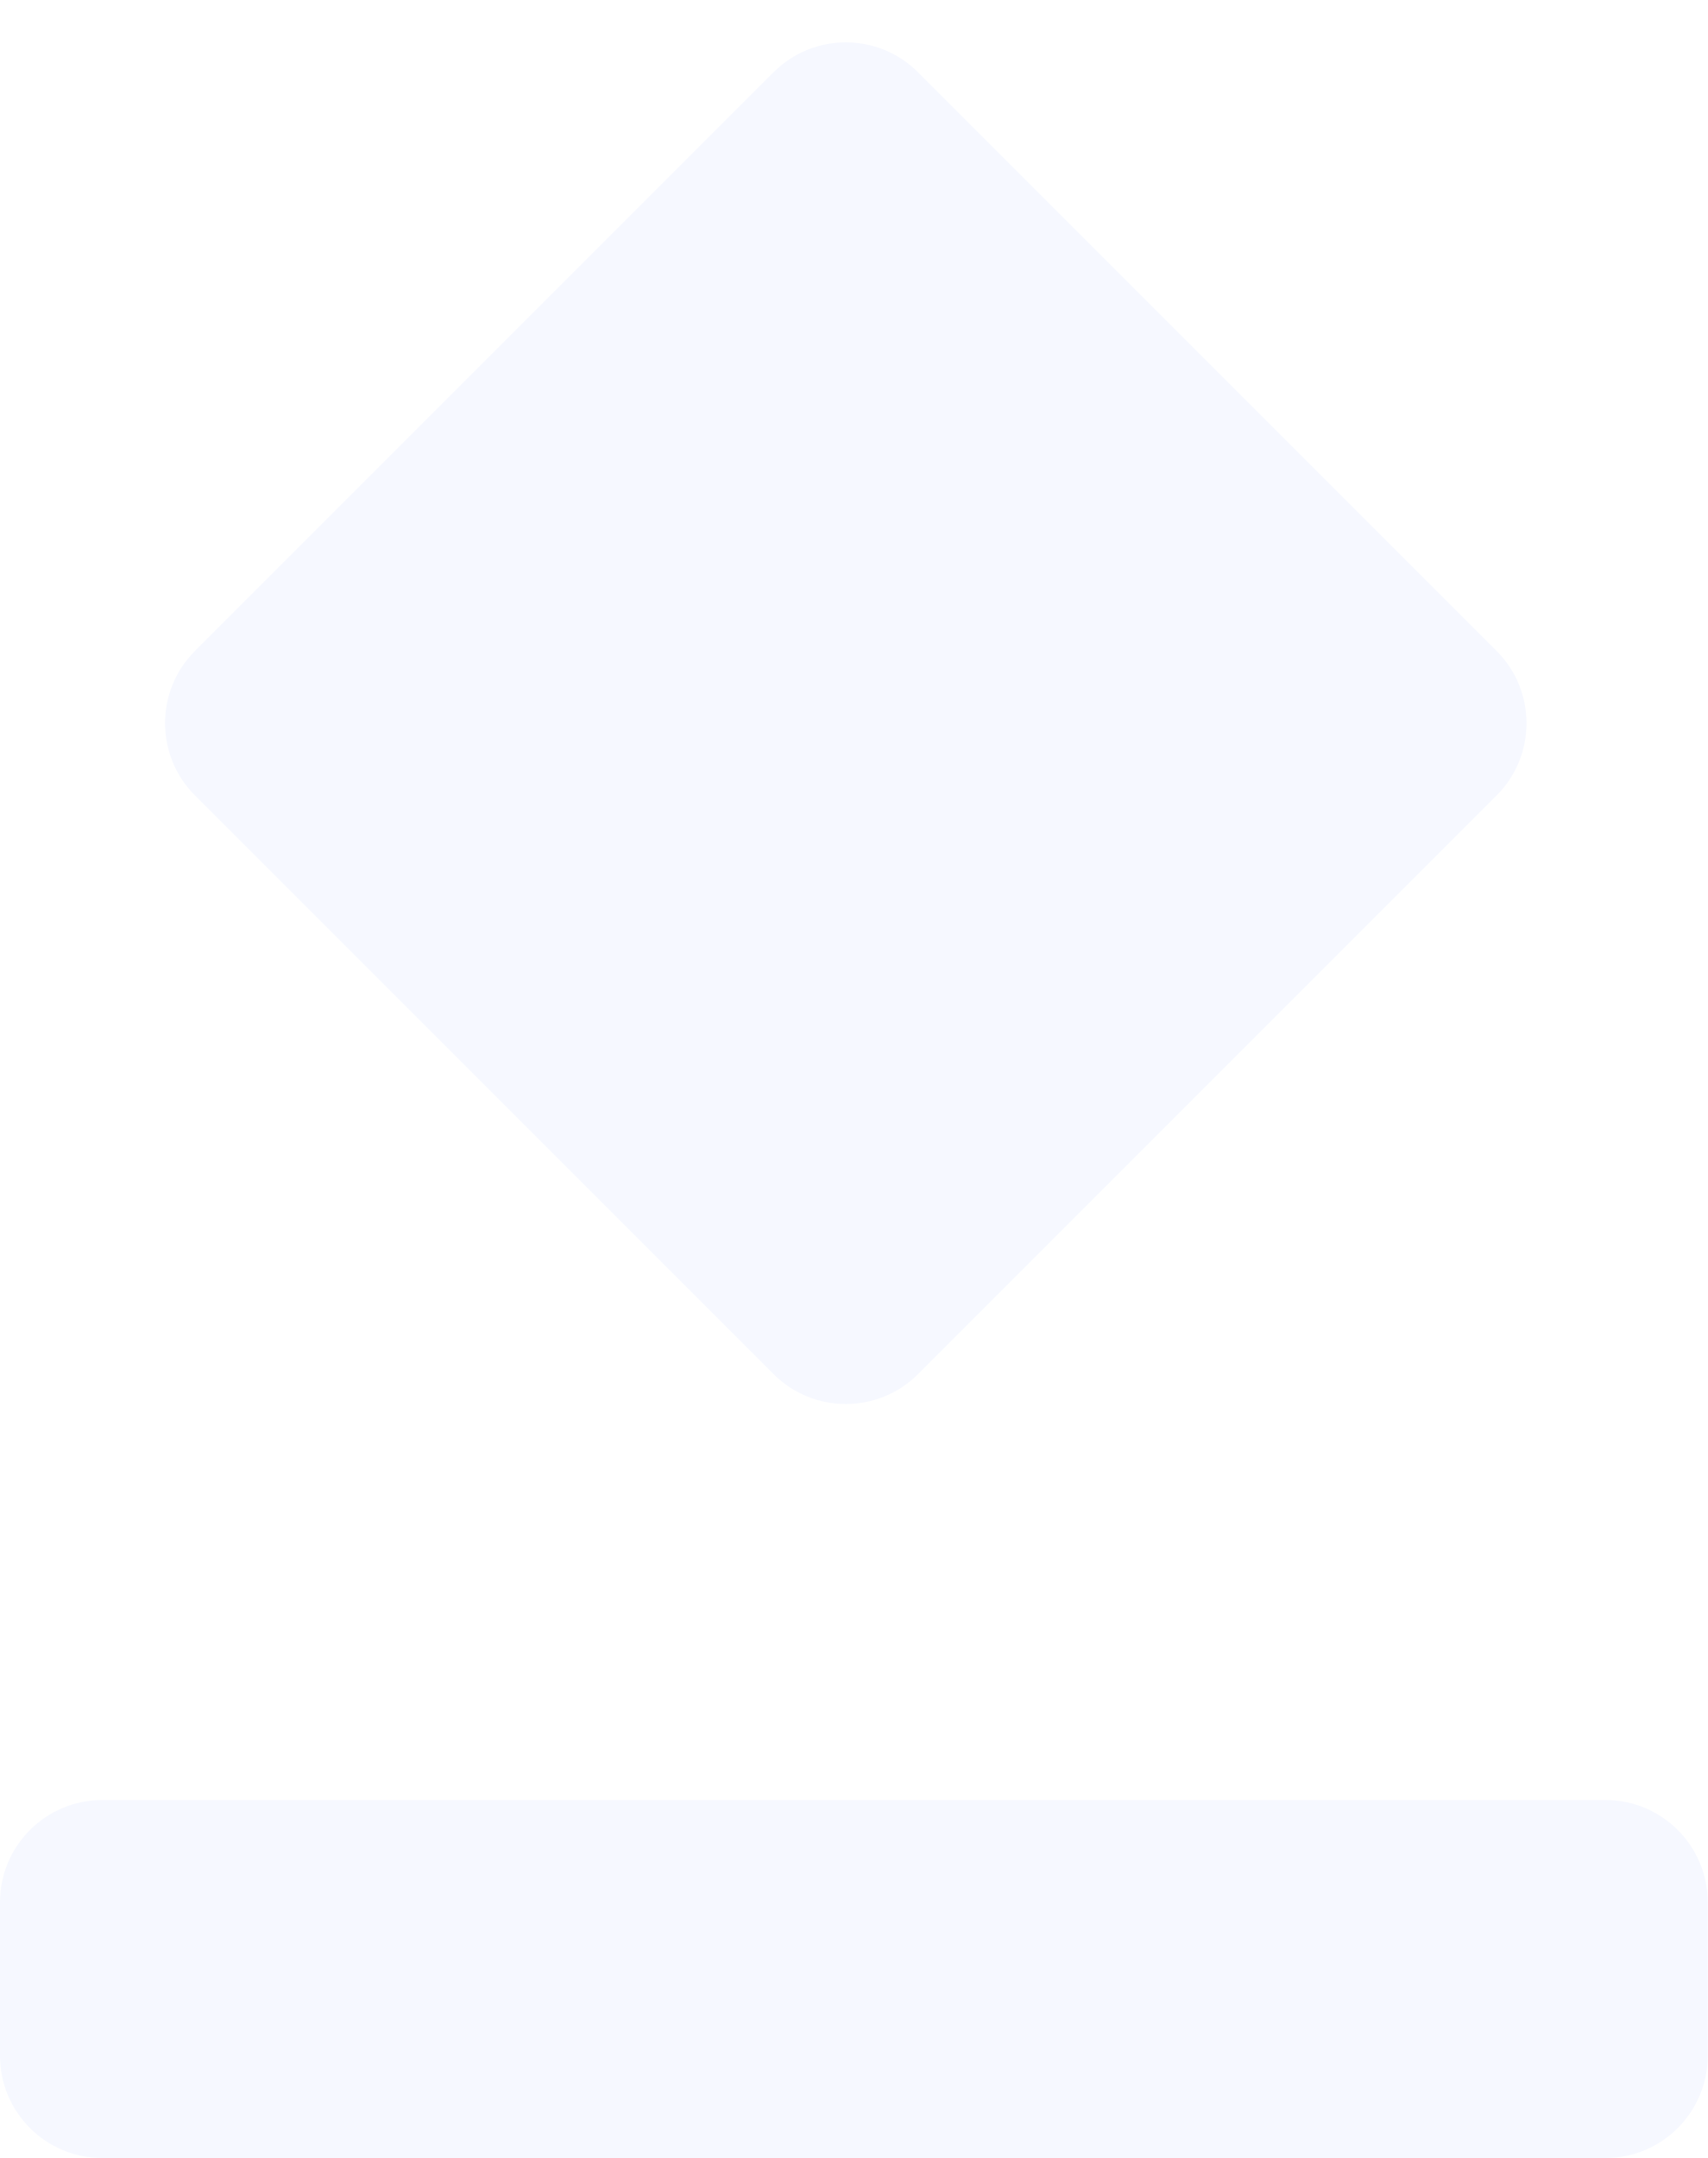
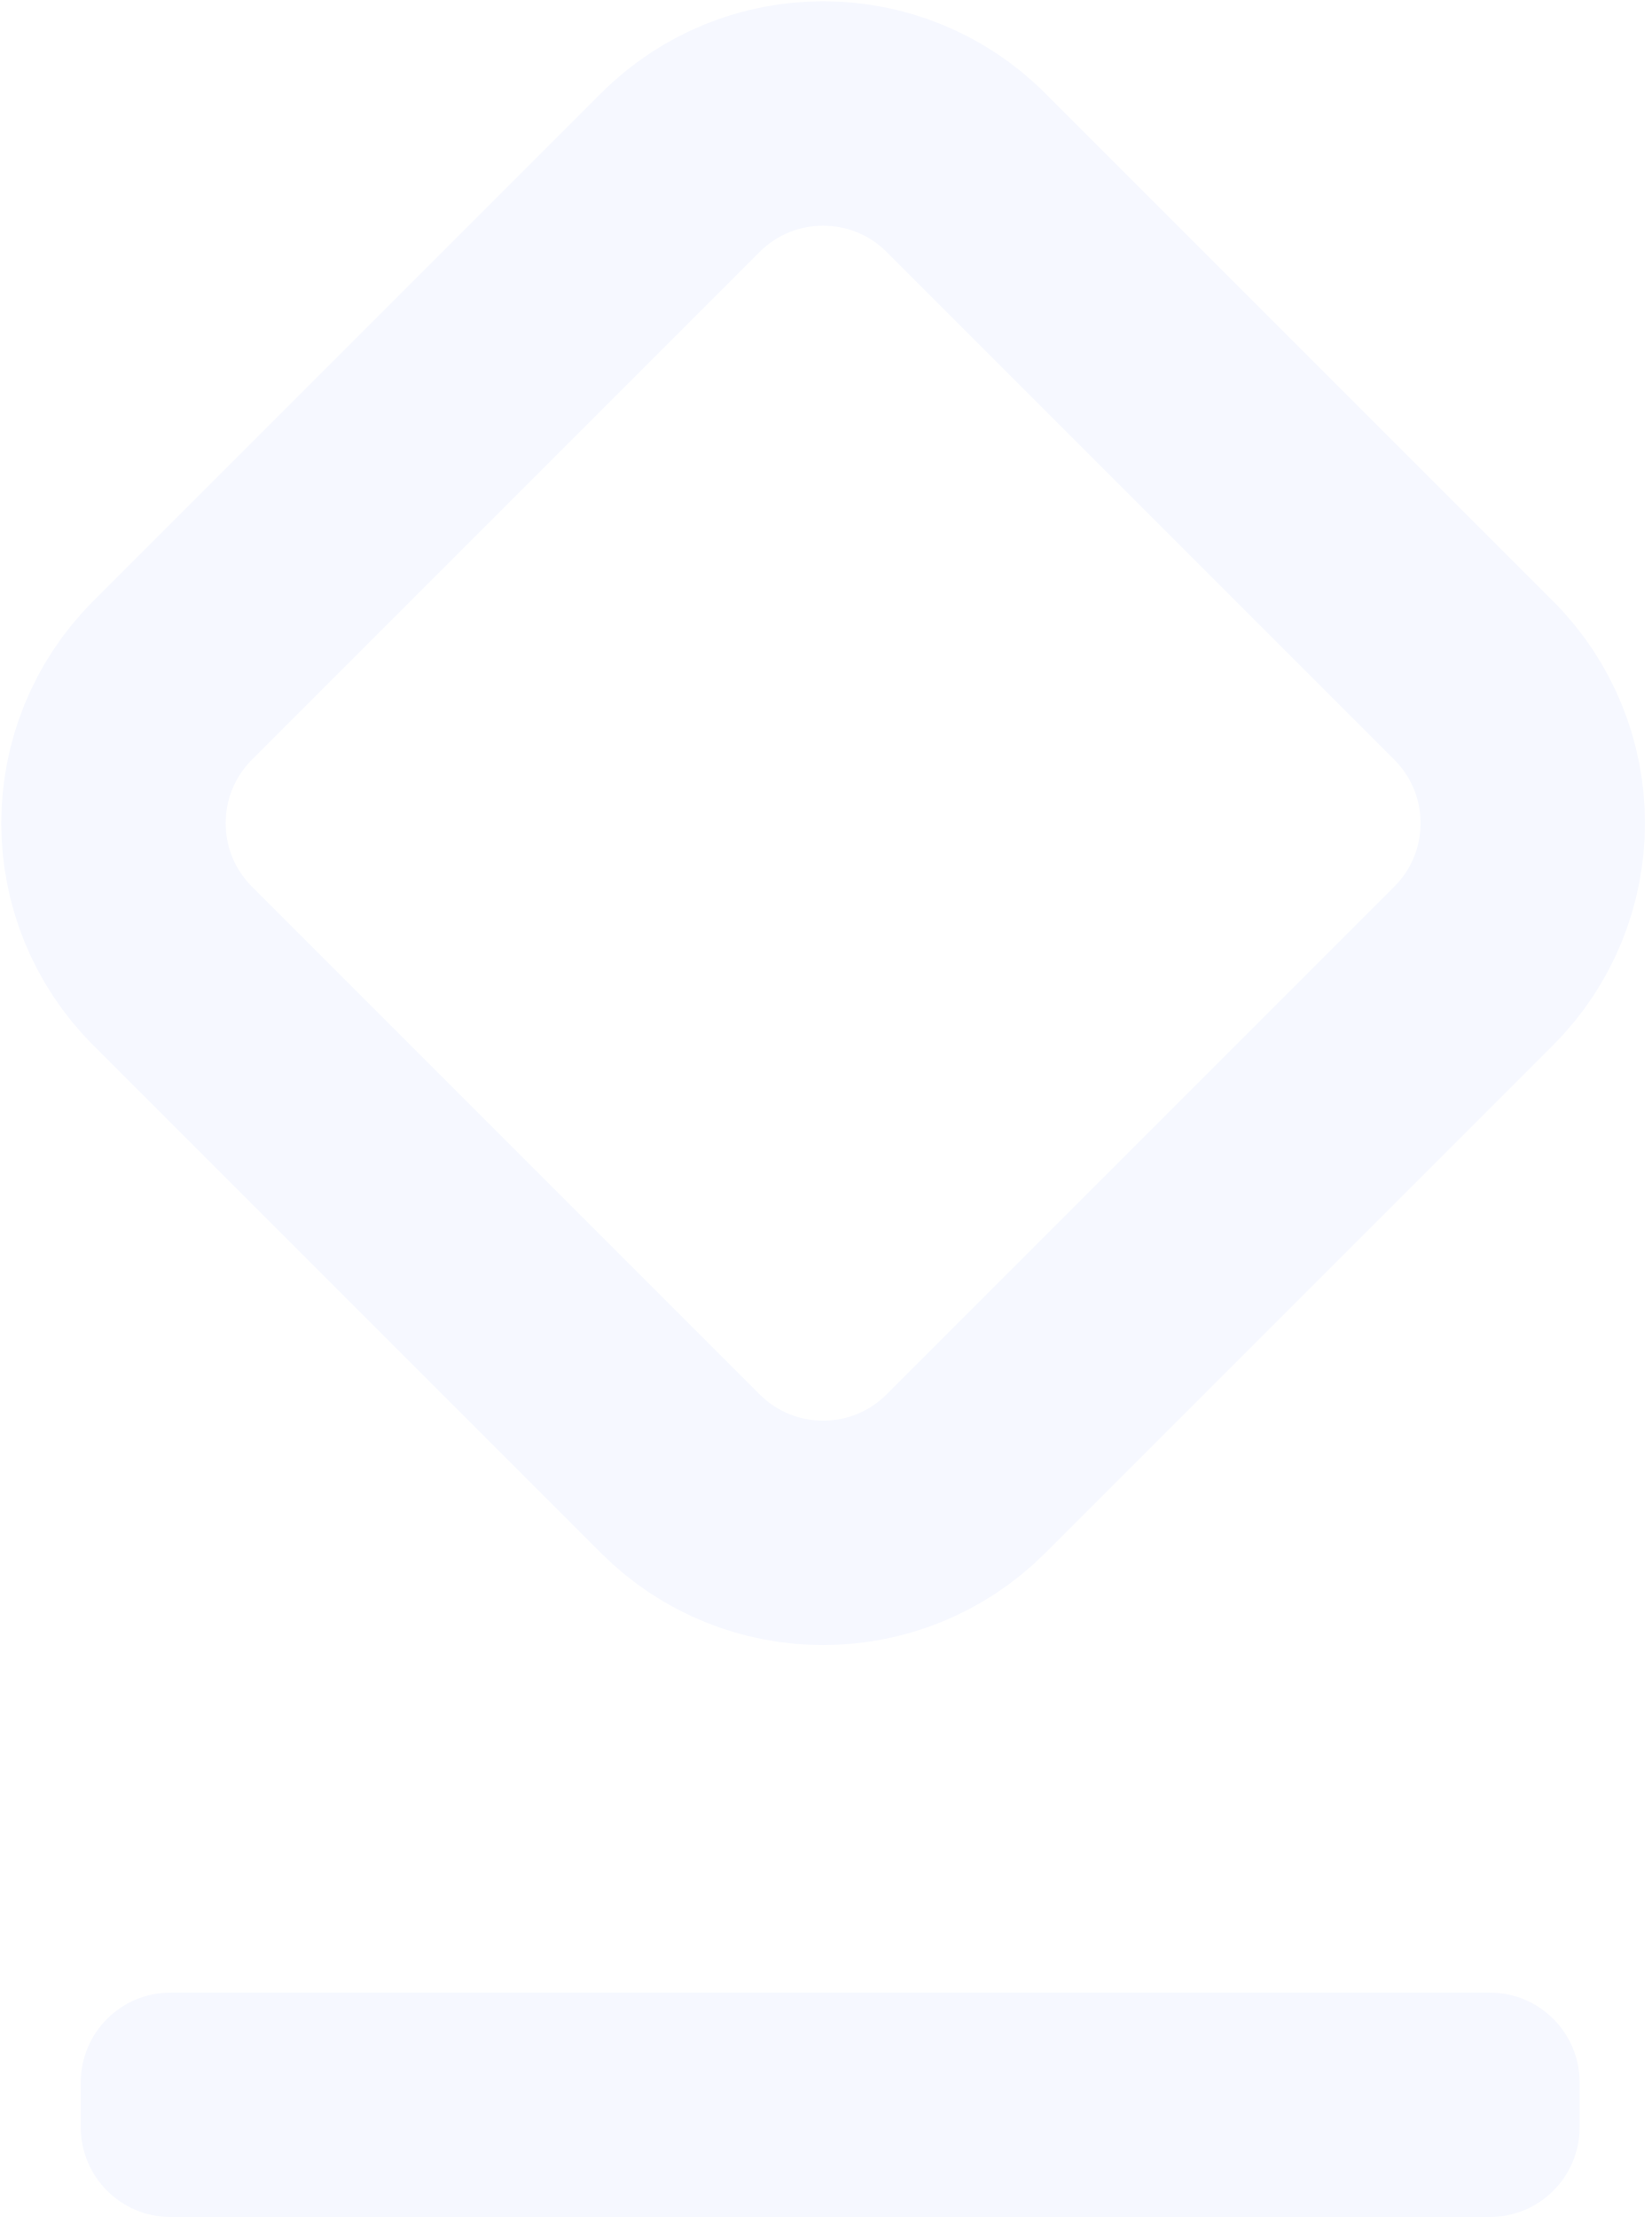
- <svg xmlns="http://www.w3.org/2000/svg" width="167" height="211" viewBox="0 0 167 211" fill="none">
-   <rect x="82.711" width="100" height="100" rx="10" transform="rotate(45 82.7107 0)" fill="#F6F8FF" />
-   <rect y="176" width="167" height="35" rx="10" fill="#F6F8FF" />
+ <svg xmlns="http://www.w3.org/2000/svg" width="184" height="247" viewBox="0 0 184 247" fill="none">
+   <rect x="91.711" y="3.322" width="125" height="125" rx="22.5" transform="rotate(45 91.7107 3.32233)" stroke="#F6F8FF" stroke-width="25" />
+   <rect x="9" y="222" width="167" height="25" rx="10" fill="#F6F8FF" />
</svg>
